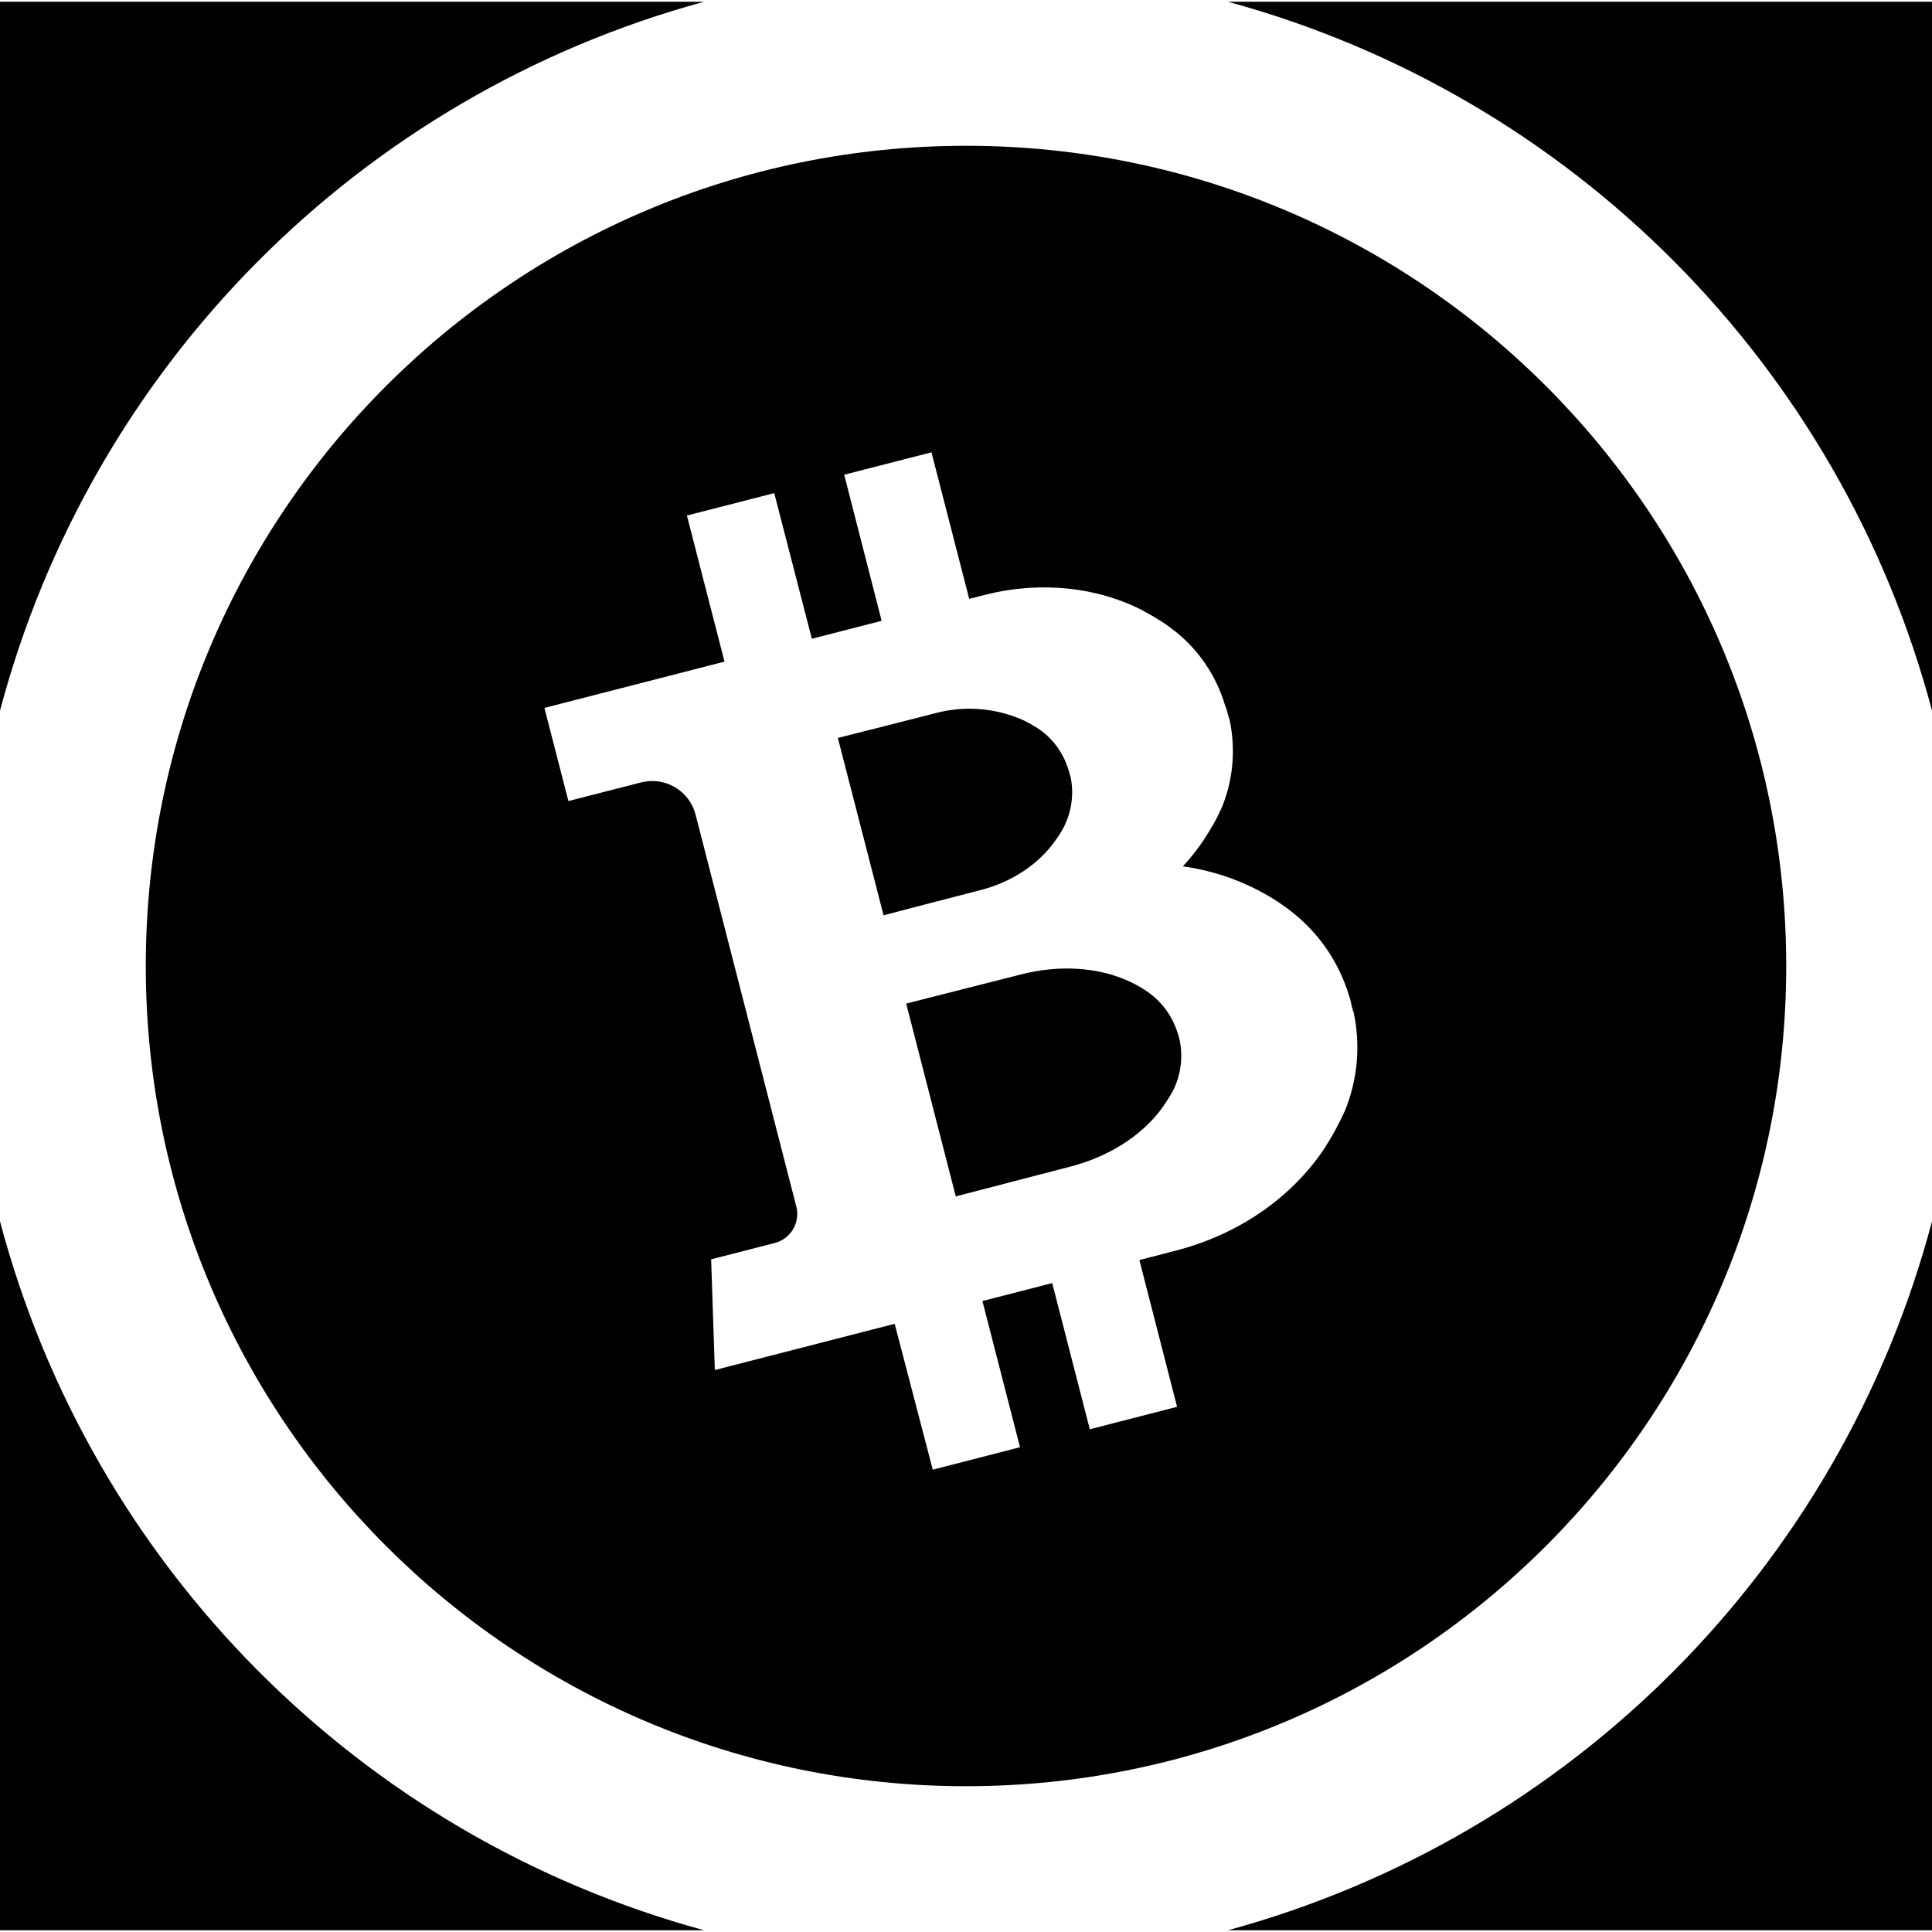
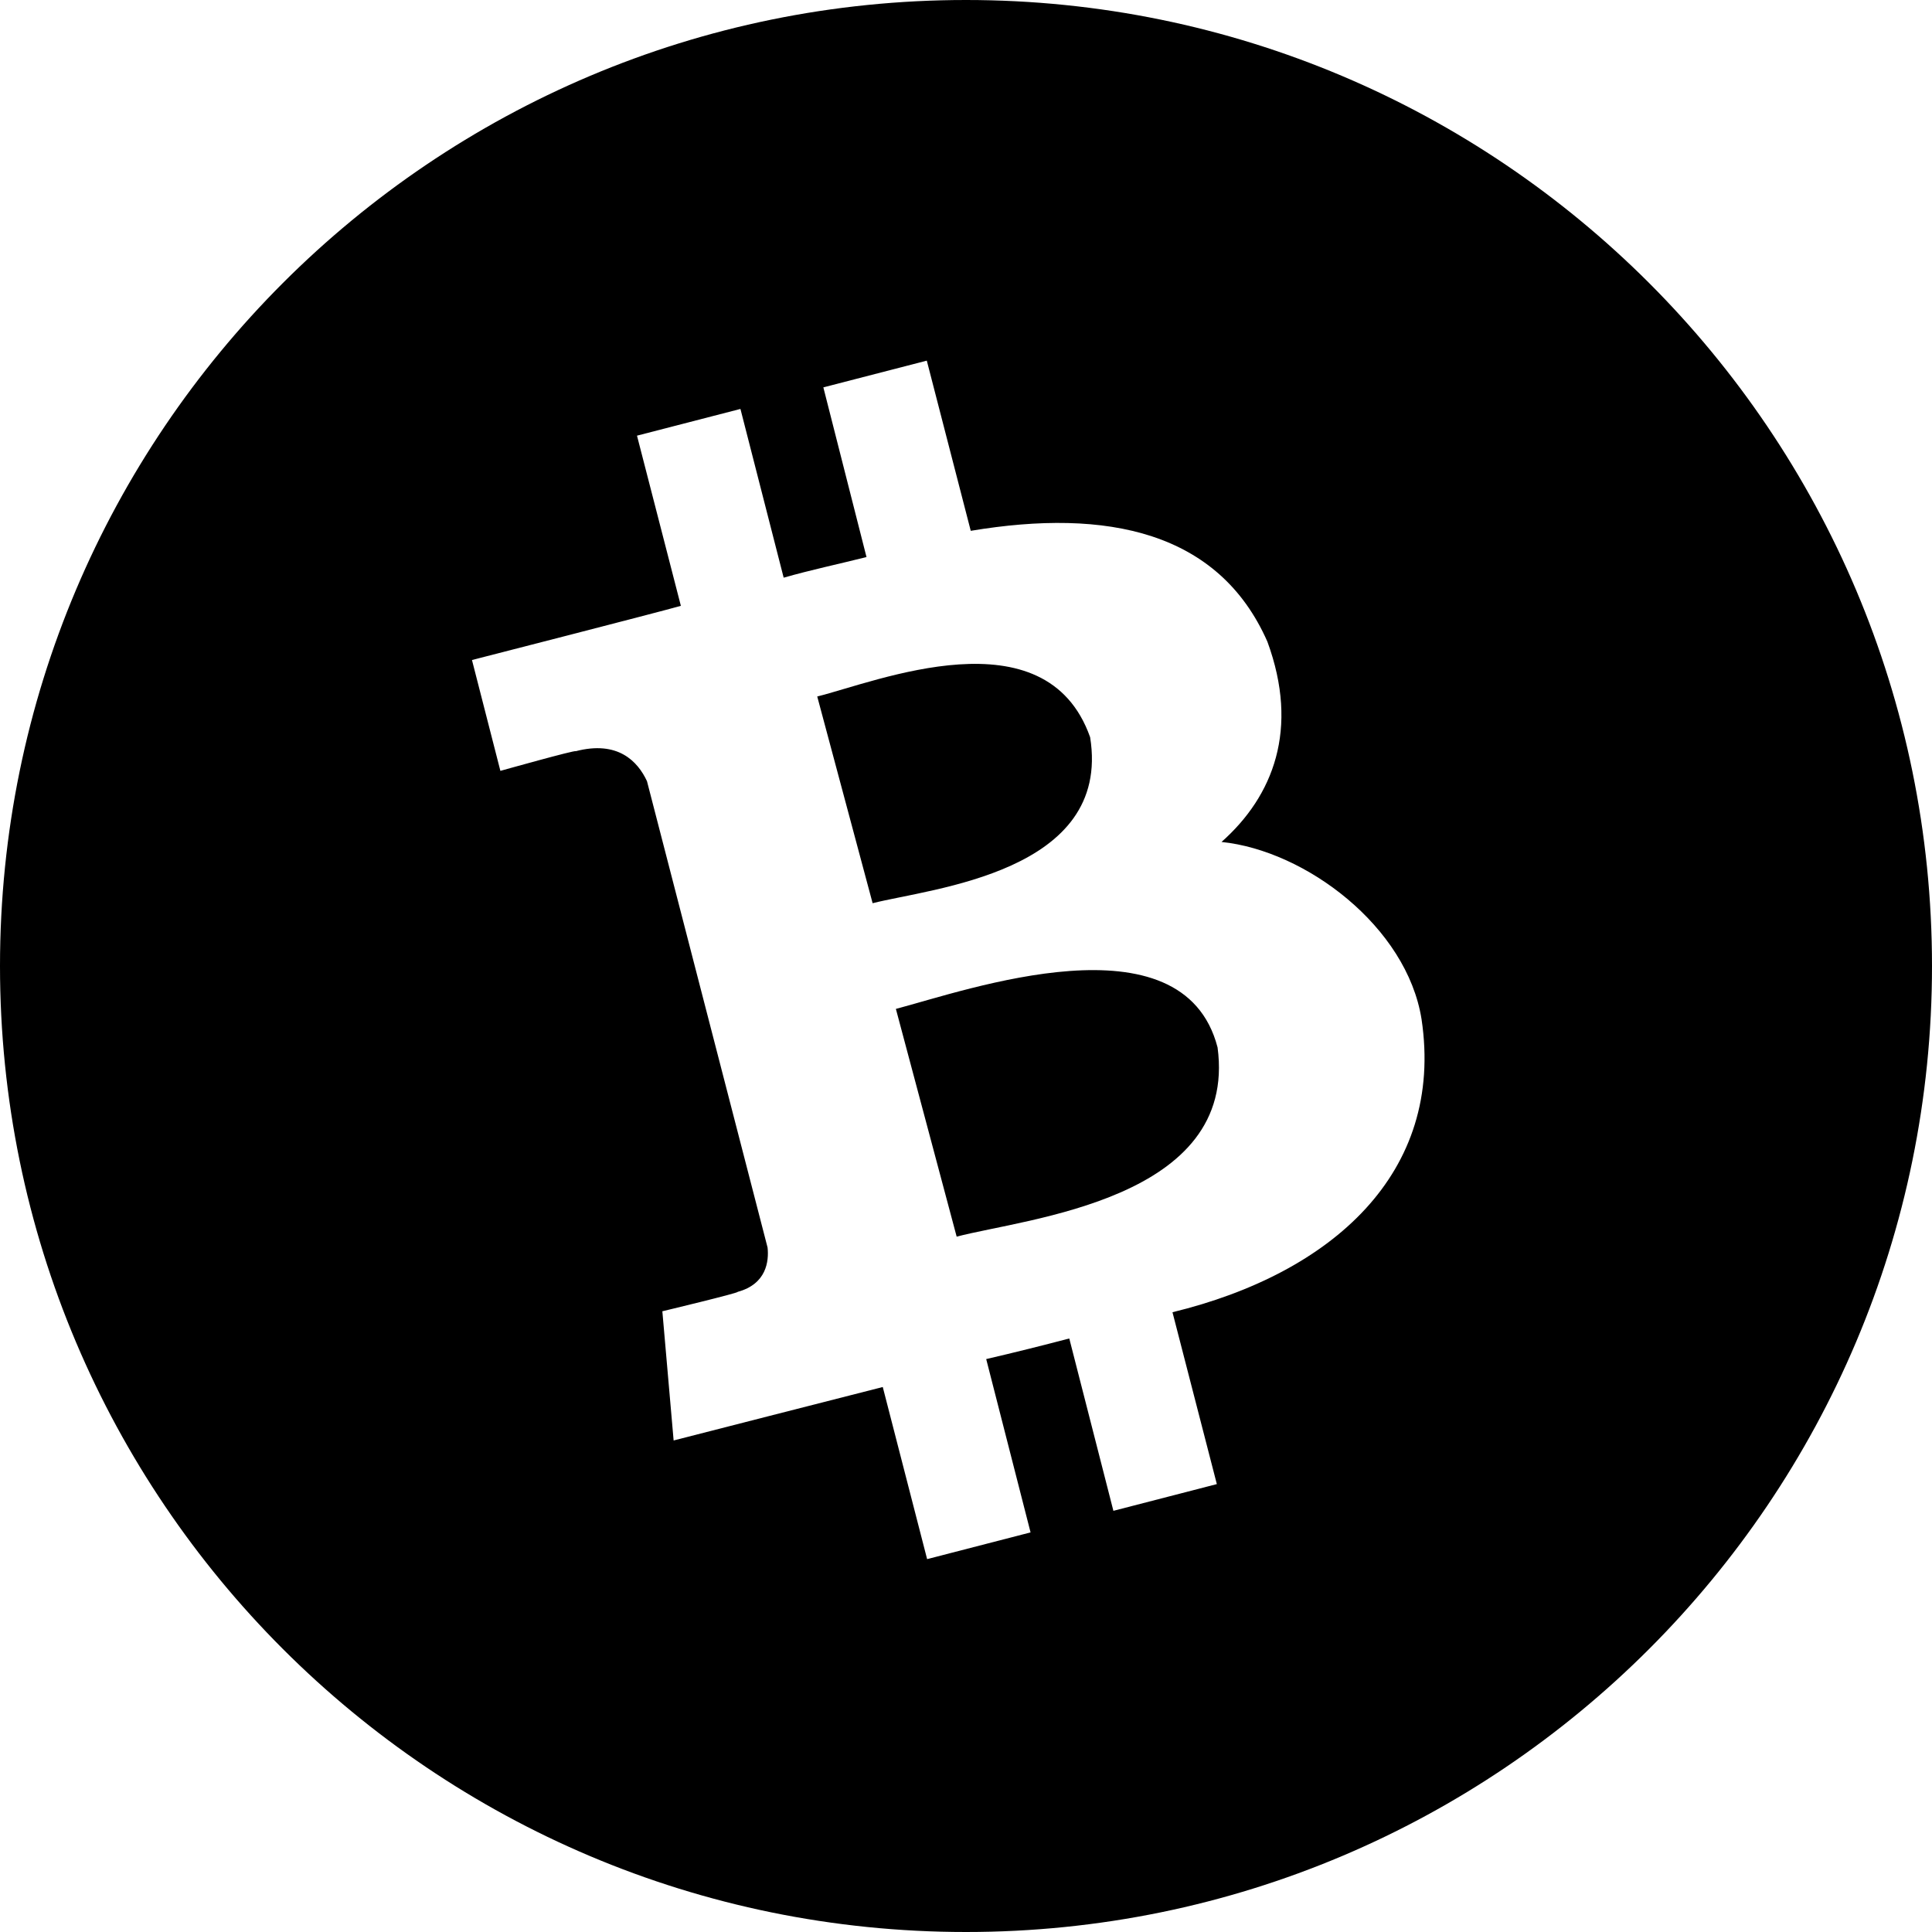
<svg xmlns="http://www.w3.org/2000/svg" role="img" viewBox="0 0 24 24" fill="currentColor">
-   <path d="M0 8.828V.022h8.745A12.43 12.43 0 0 0 0 8.828zM15.255.022A12.43 12.43 0 0 1 24 8.828V.022h-8.745zm0 23.956H24v-8.806a12.43 12.43 0 0 1-8.745 8.806zM0 15.172v8.806h8.745A12.43 12.43 0 0 1 0 15.172zm12 7.017C6.373 22.189 1.811 17.627 1.811 12S6.373 1.811 12 1.811 22.189 6.373 22.189 12 17.627 22.189 12 22.189zm4.815-9.615c-.029-.065-.028-.135-.056-.203-.12-.4-.357-.755-.68-1.018a2.519 2.519 0 0 0-.434-.285c-.006-.005-.015-.008-.021-.012a2.902 2.902 0 0 0-.93-.294 2.59 2.59 0 0 0 .249-.313c.089-.134.173-.274.236-.423h.001c.14-.344.172-.722.094-1.085-.022-.059-.031-.124-.057-.182a1.847 1.847 0 0 0-.605-.906 2.403 2.403 0 0 0-.391-.254v-.001l-.021-.012c-.556-.289-1.263-.376-1.975-.194l-.185.048-.469-1.821-1.084.278.465 1.815-.867.223-.467-1.809-1.085.278L9 8.219l-2.237.575.298 1.157.901-.231a.556.556 0 0 1 .679.4v.001l1.251 4.867a.372.372 0 0 1-.268.453l-.79.203.046 1.375 2.234-.574.473 1.812 1.084-.279-.467-1.816.867-.223.467 1.816 1.084-.279-.468-1.823.451-.117c.802-.206 1.45-.676 1.842-1.262.099-.152.188-.315.262-.48.157-.387.194-.812.106-1.22zm-3.712-2.123c.052-.07.1-.143.134-.224a.942.942 0 0 0 .062-.576c-.012-.031-.015-.065-.029-.096a.942.942 0 0 0-.331-.475 1.625 1.625 0 0 0-.224-.132 1.642 1.642 0 0 0-1.105-.086c-.252.066-1.017.258-1.202.305l.568 2.203c.185-.048.948-.248 1.201-.312.4-.102.727-.328.926-.607zm1.552 2.474c-.01-.036-.014-.068-.029-.101a.963.963 0 0 0-.382-.511 1.41 1.41 0 0 0-.262-.142c-.36-.154-.826-.188-1.3-.066-.299.077-1.206.305-1.425.362l.616 2.395c.22-.056 1.124-.293 1.423-.37.475-.122.865-.376 1.107-.685a2.33 2.33 0 0 0 .166-.252.973.973 0 0 0 .086-.63z" />
+   <path d="m10.84 11.22-.688-2.568c.728-.18 2.839-1.051 3.39.506.27 1.682-1.978 1.877-2.702 2.062zm.289 1.313.755 2.829c.868-.228 3.496-.46 3.241-2.351-.433-1.666-3.125-.706-3.996-.478zM24 12c0 6.627-5.373 12-12 12S0 18.627 0 12 5.373 0 12 0s12 5.373 12 12zm-6.341.661c-.183-1.151-1.441-2.095-2.485-2.202.643-.57.969-1.401.57-2.488-.603-1.368-1.989-1.66-3.685-1.377l-.546-2.114-1.285.332.536 2.108c-.338.085-.685.158-1.029.256L9.198 5.08l-1.285.332.545 2.114c-.277.079-2.595.673-2.595.673l.353 1.377s.944-.265.935-.244c.524-.137.771.125.886.372l1.498 5.793c.018.168-.012.454-.372.551.021.012-.935.241-.935.241l.14 1.605s2.296-.588 2.598-.664l.551 2.138 1.285-.332-.551-2.153c.353-.082.697-.168 1.032-.256l.548 2.141 1.285-.332-.551-2.135c1.982-.482 3.38-1.73 3.094-3.64z" />
</svg>
